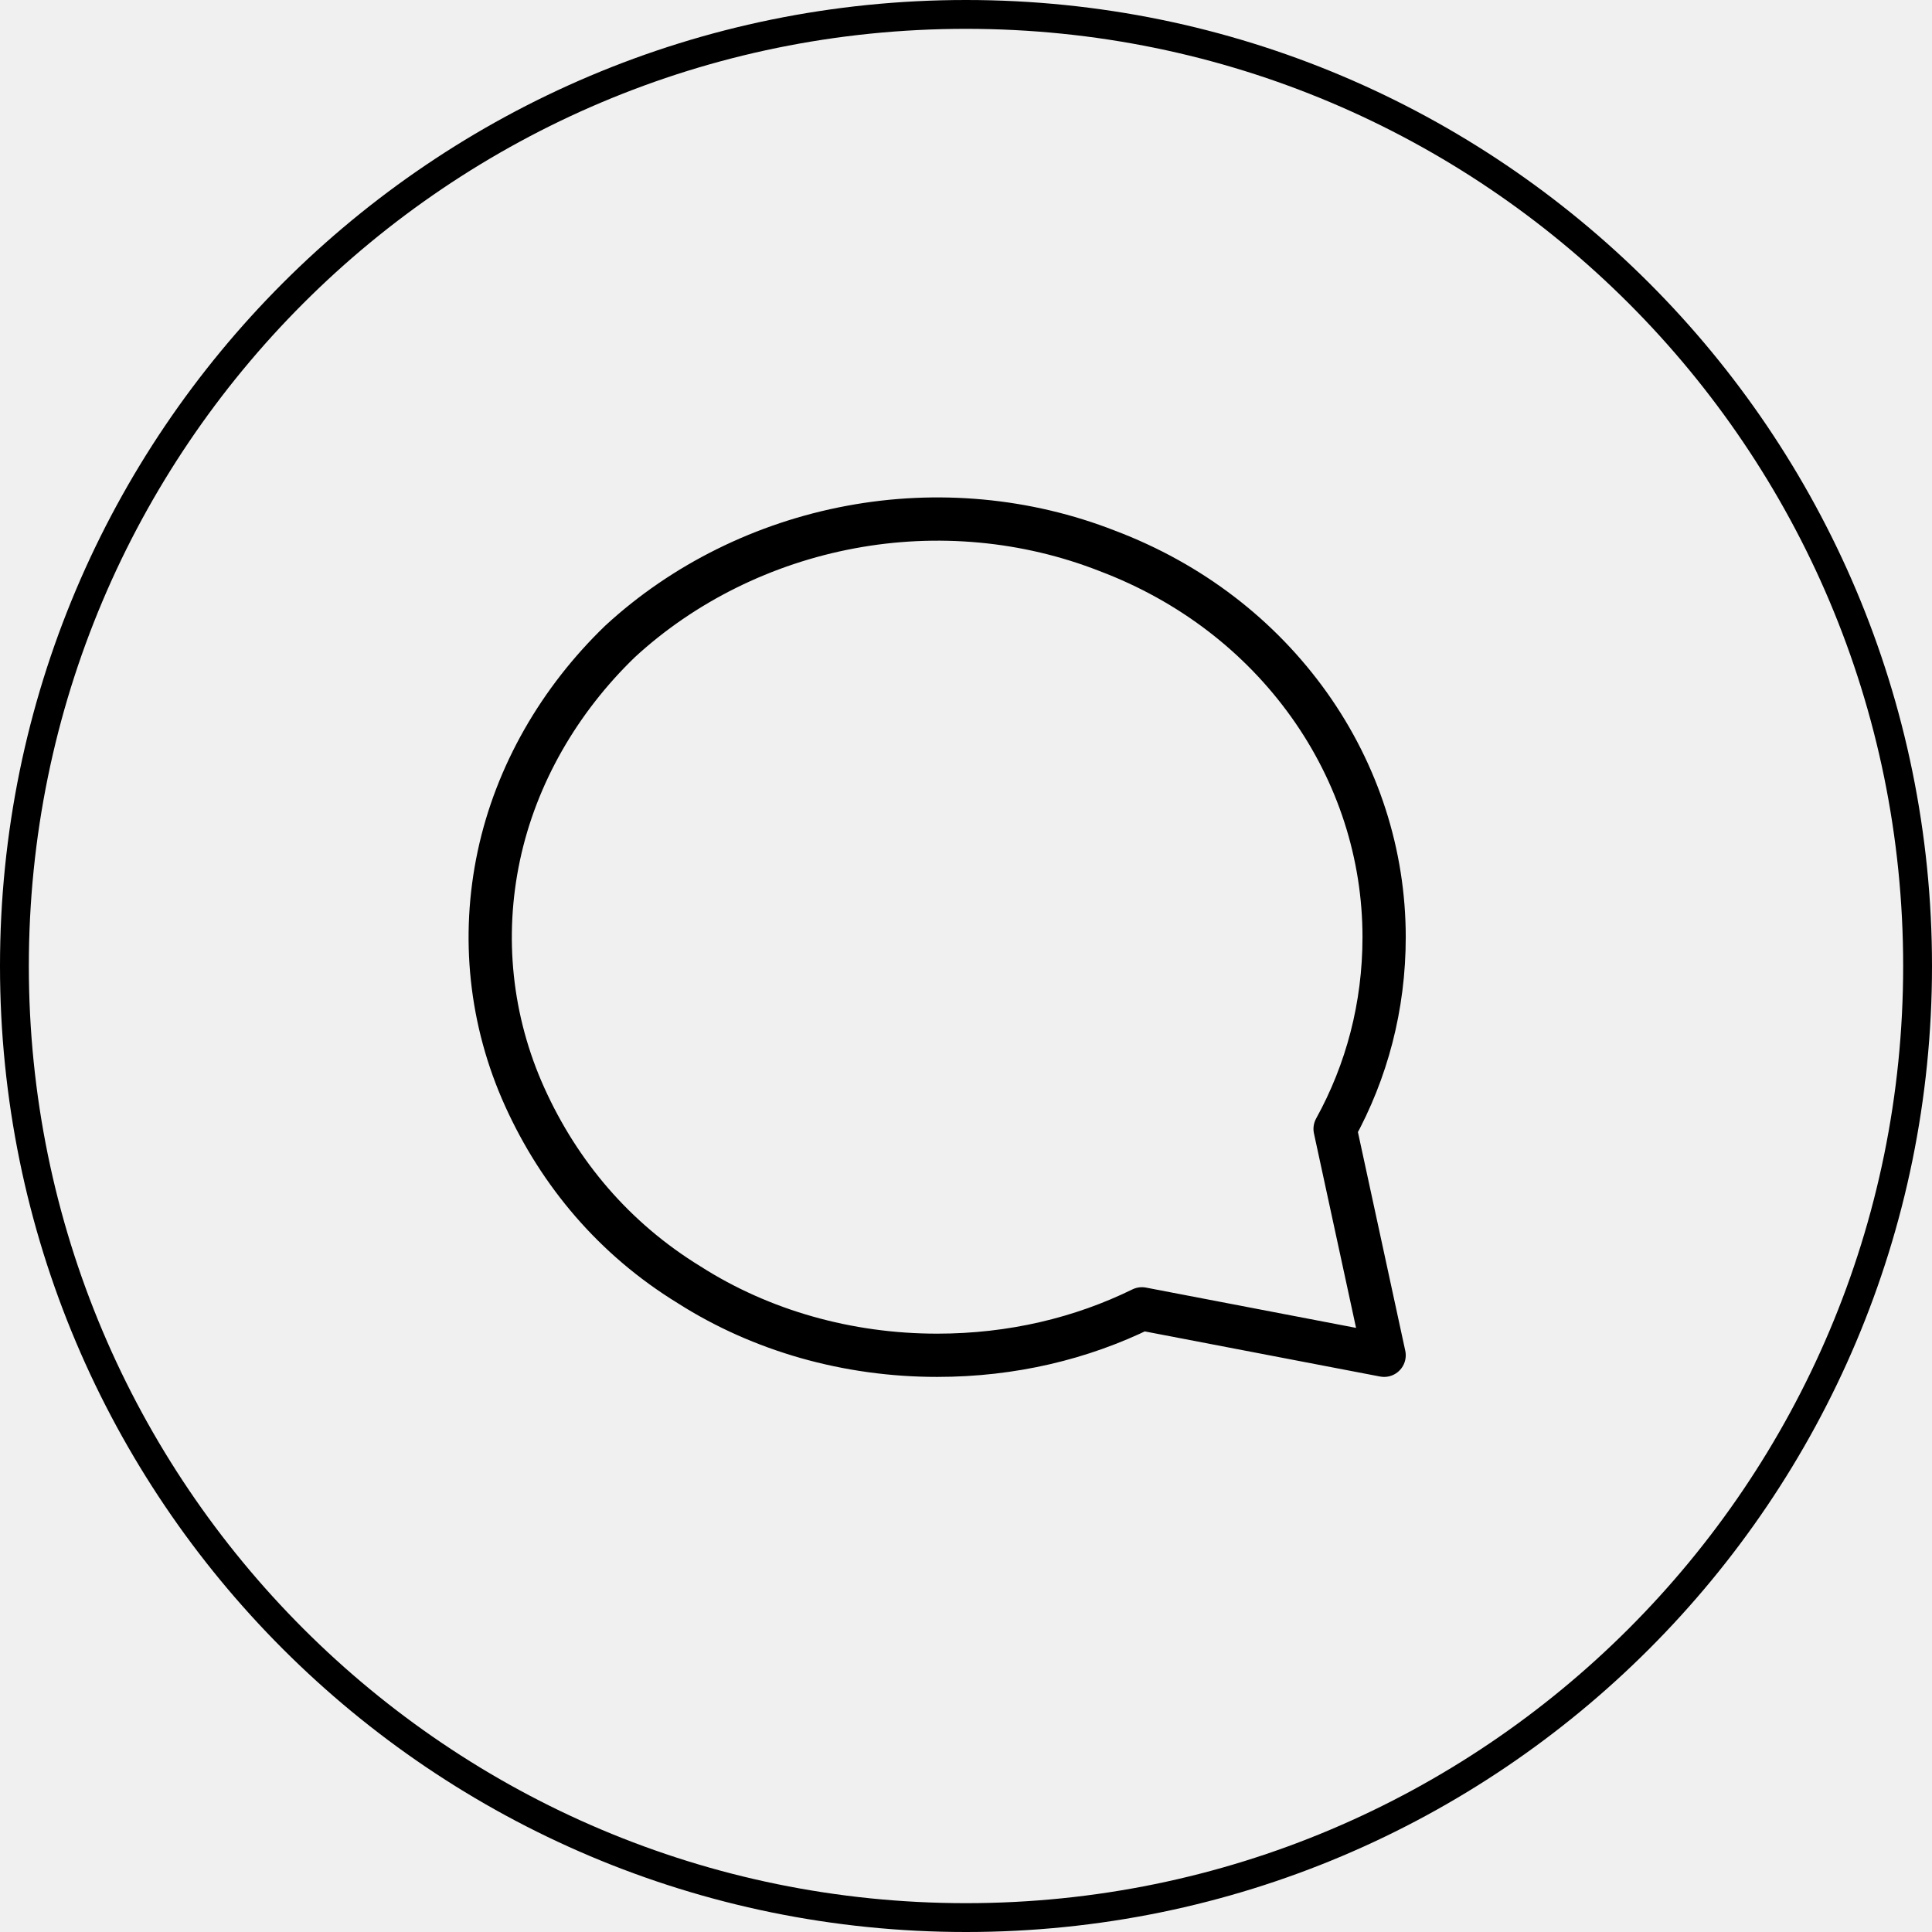
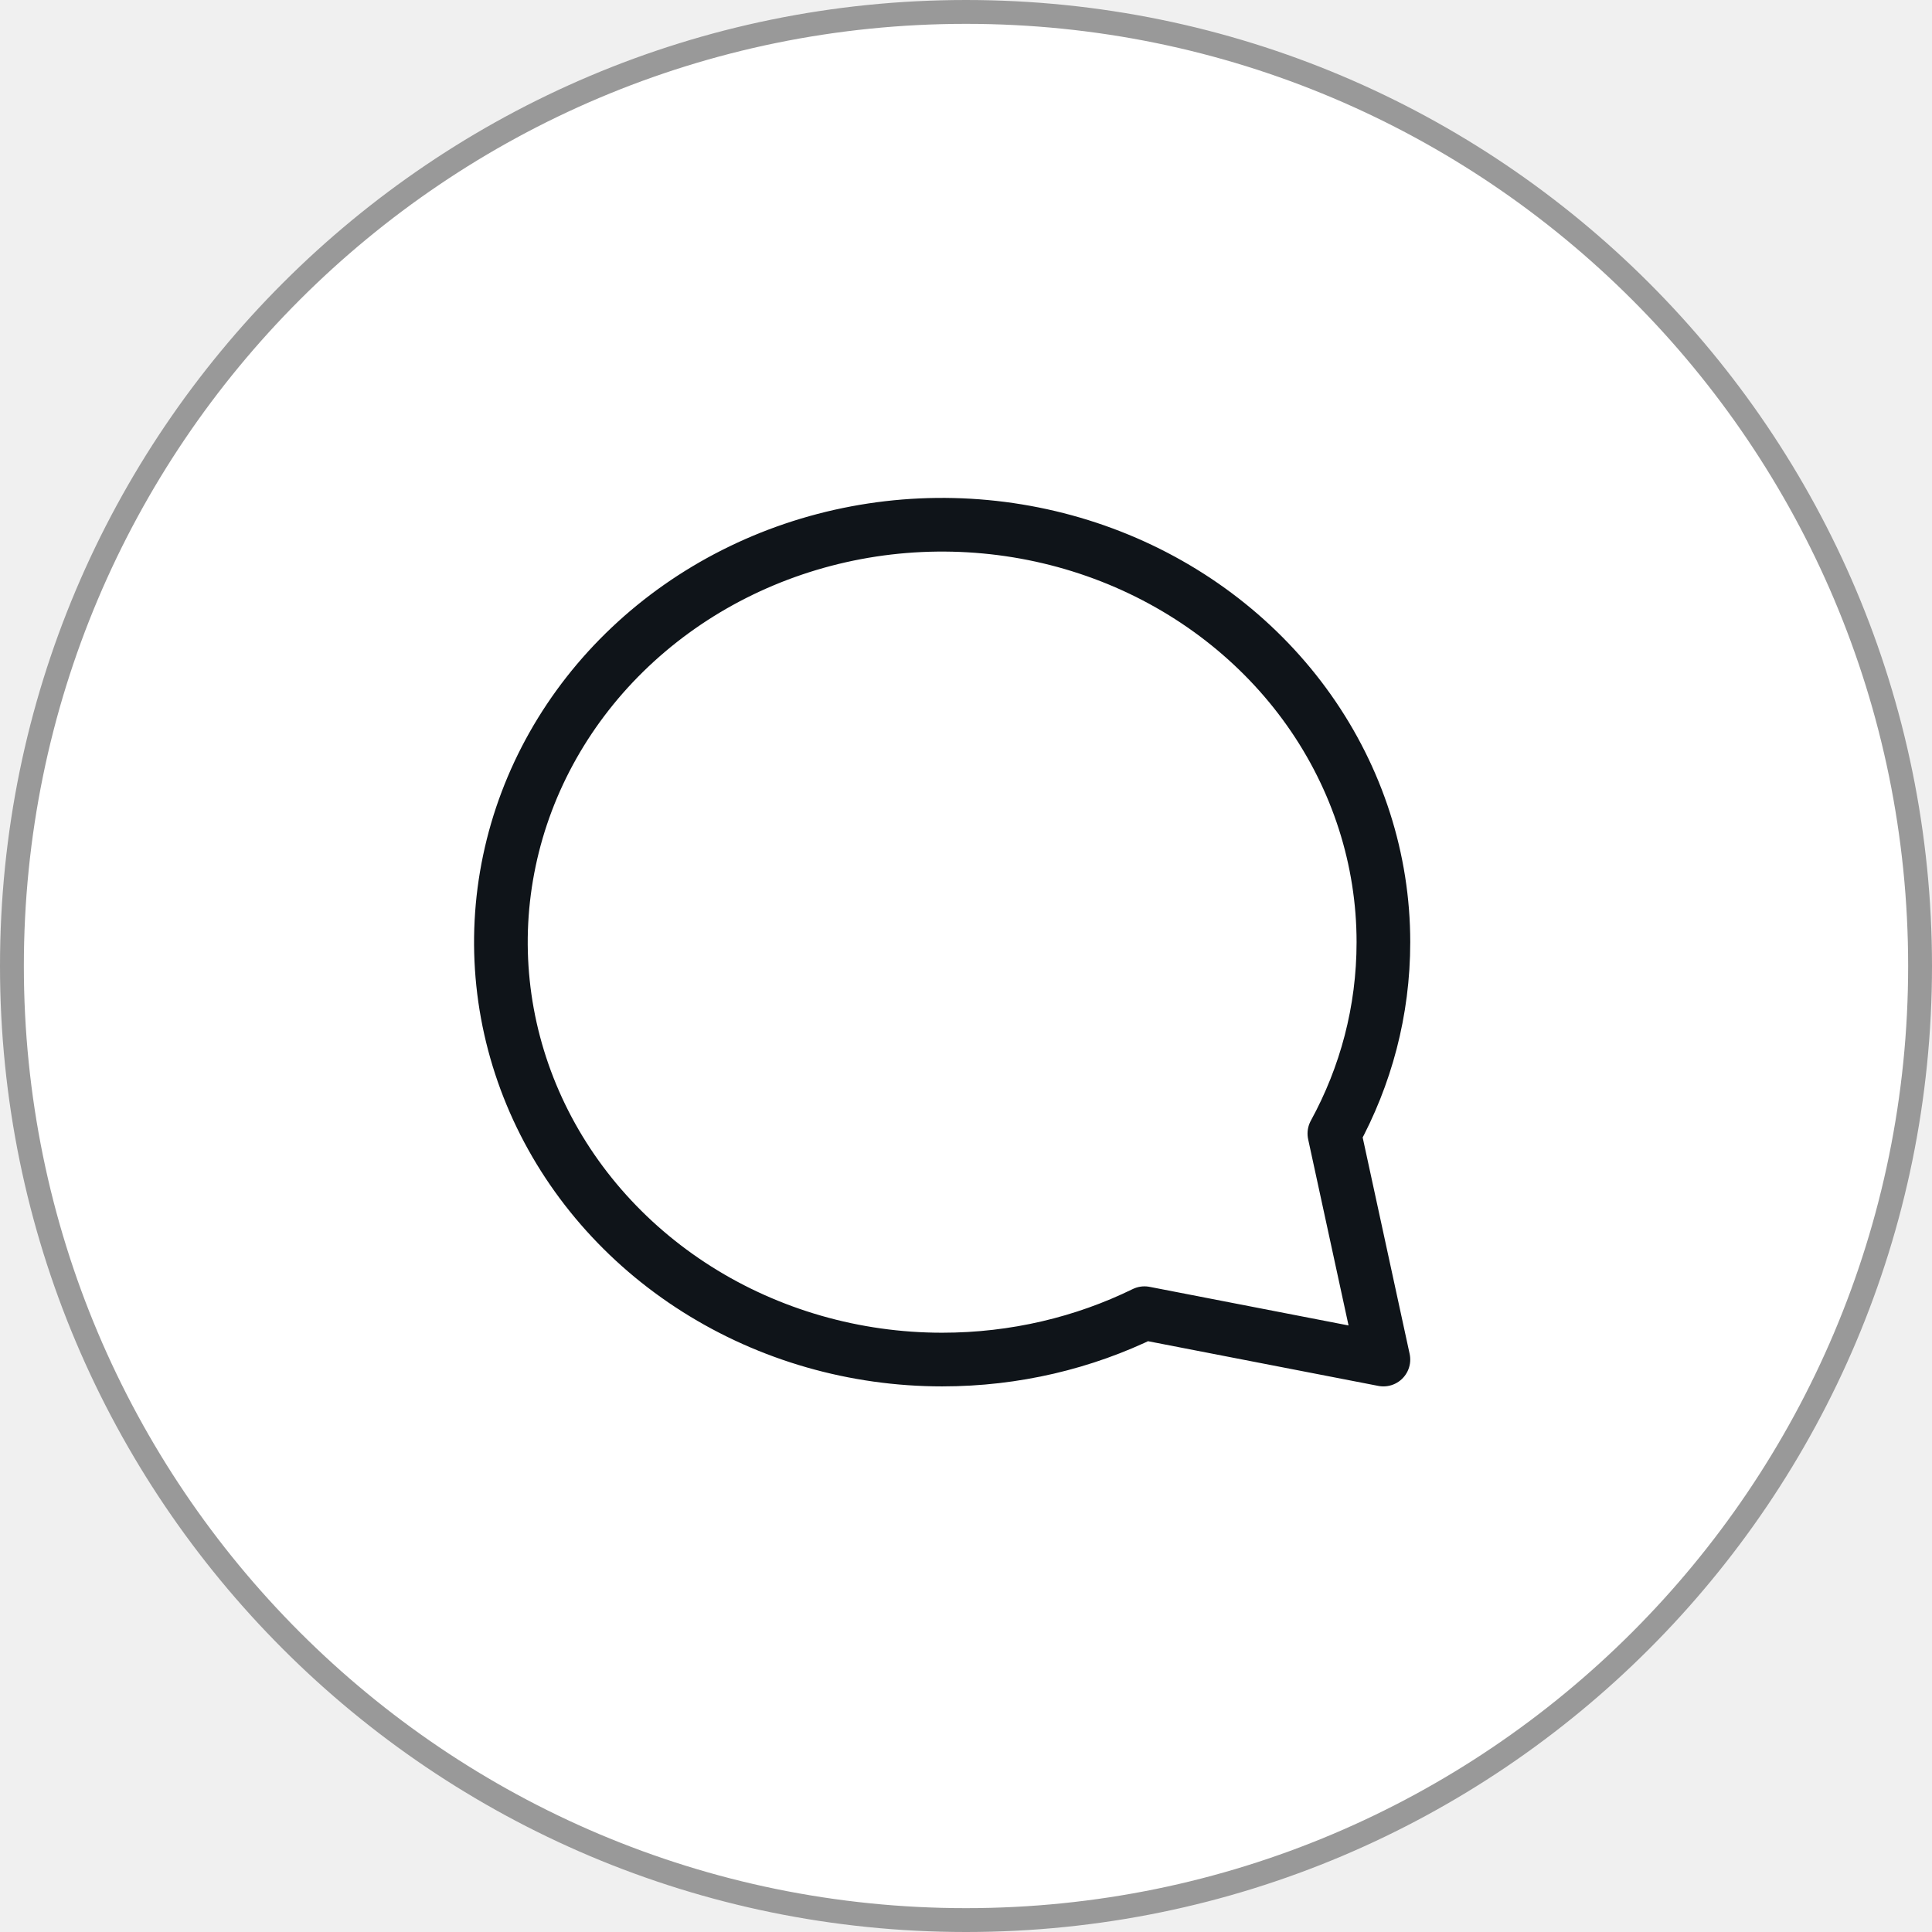
- <svg xmlns="http://www.w3.org/2000/svg" width="67" height="67" viewBox="16518.5 469 67 67" fill="none">
-   <g>
-     <path d="M16551 516C16547.9 516 16544.9 515.15 16542.4 513.556C16539.8 511.963 16537.9 509.698 16536.7 507.049C16535.5 504.399 16535.2 501.484 16535.8 498.671C16536.4 495.858 16537.9 493.275 16540 491.247C16542.2 489.219 16545 487.838 16548 487.279C16551 486.719 16554.1 487.006 16556.9 488.104C16559.8 489.201 16562.2 491.06 16563.9 493.444C16565.6 495.829 16566.5 498.632 16566.5 501.5C16566.5 503.897 16565.9 506.156 16564.8 508.149L16566.5 516L16558.1 514.389C16556 515.418 16553.6 516 16551 516Z" stroke="black" stroke-width="1.5" stroke-linecap="round" stroke-linejoin="round" />
-     <circle cx="16552" cy="502.5" r="33" stroke="black" />
+ <svg xmlns="http://www.w3.org/2000/svg" width="81" height="81" viewBox="0 0 81 81" fill="none">
+   <g transform="translate(-73 -364)">
+     <path id="Ellipse 134" d="M153.5 404.5C153.5 426.591 135.591 444.5 113.5 444.5C91.409 444.5 73.5 426.591 73.5 404.5C73.5 382.409 91.409 364.5 113.5 364.5C135.591 364.5 153.5 382.409 153.5 404.5Z" fill="white" stroke="#999999" />
+     <path id="Vector_12" d="M112.5 421C108.841 421 105.264 419.974 102.222 418.051C99.18 416.128 96.808 413.395 95.408 410.197C94.008 406.999 93.642 403.481 94.356 400.086C95.069 396.691 96.831 393.573 99.418 391.126C102.006 388.678 105.302 387.012 108.891 386.336C112.479 385.661 116.199 386.008 119.58 387.332C122.96 388.657 125.849 390.9 127.882 393.778C129.915 396.655 131 400.039 131 403.5C131 406.393 130.26 409.119 128.944 411.525L131 421L120.983 419.056C118.443 420.298 115.557 421 112.5 421Z" stroke-width="2.25" stroke-linecap="round" stroke-linejoin="round" stroke="#0F1419" />
  </g>
</svg>
